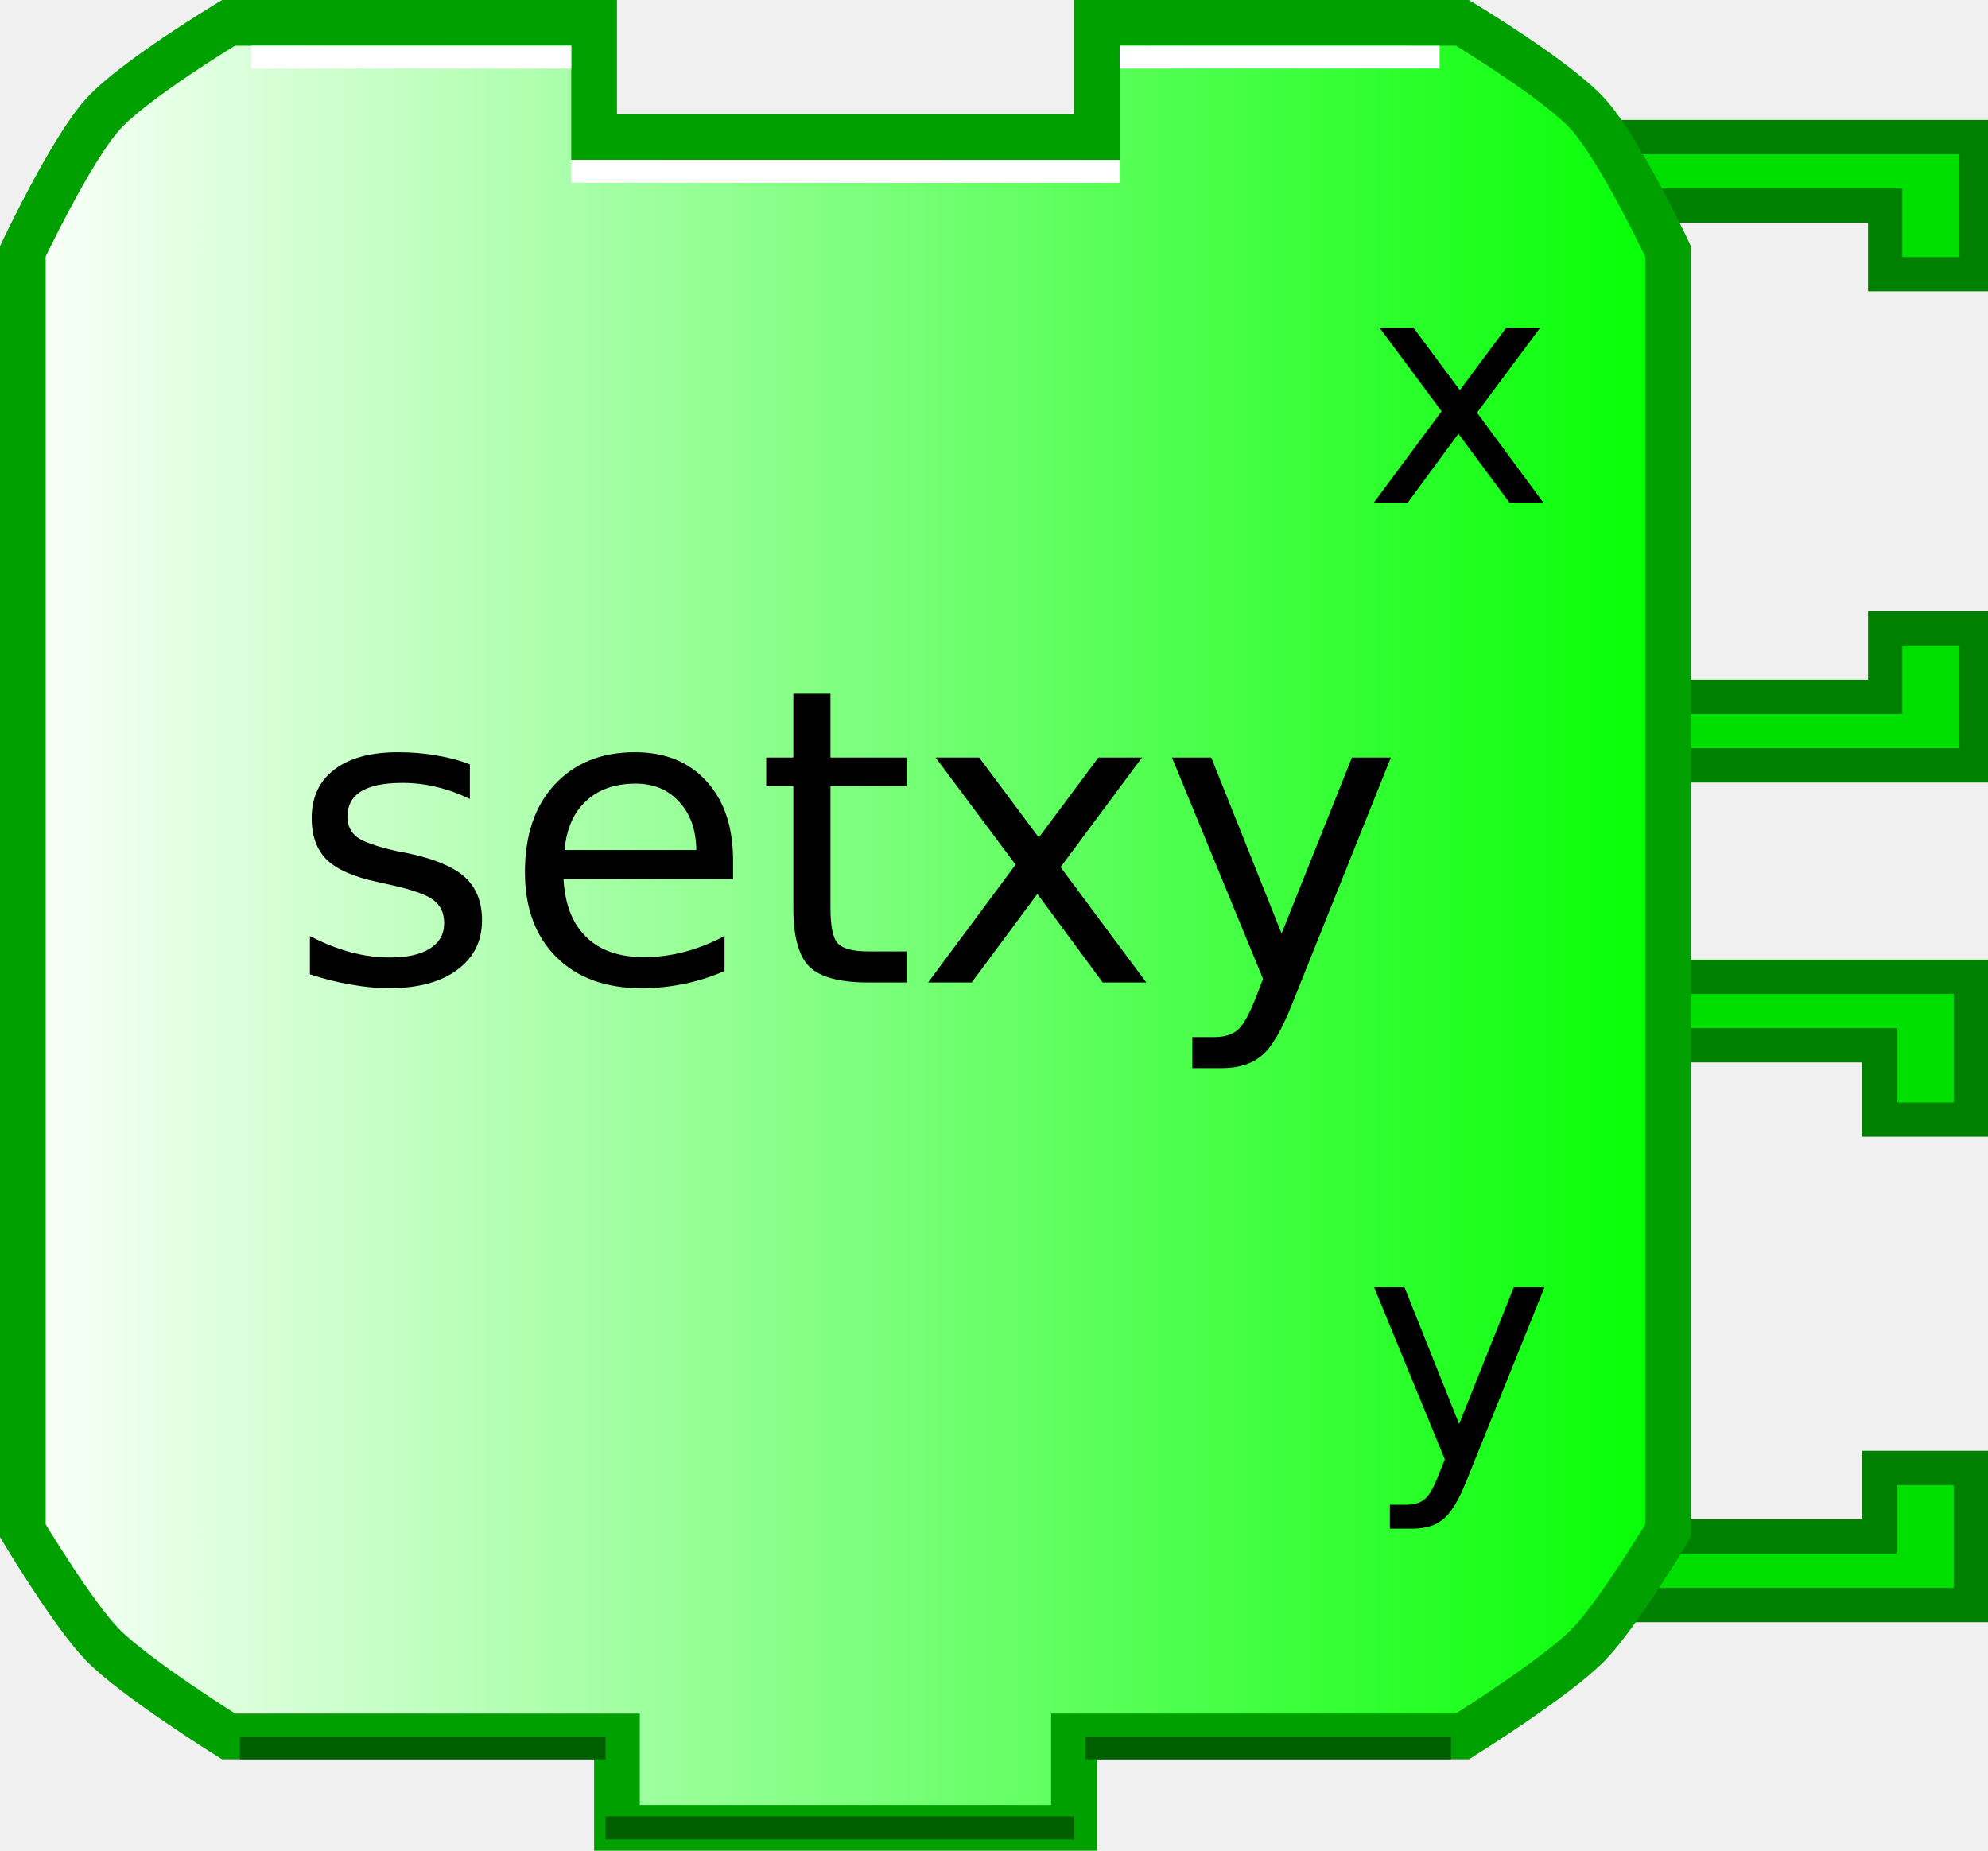
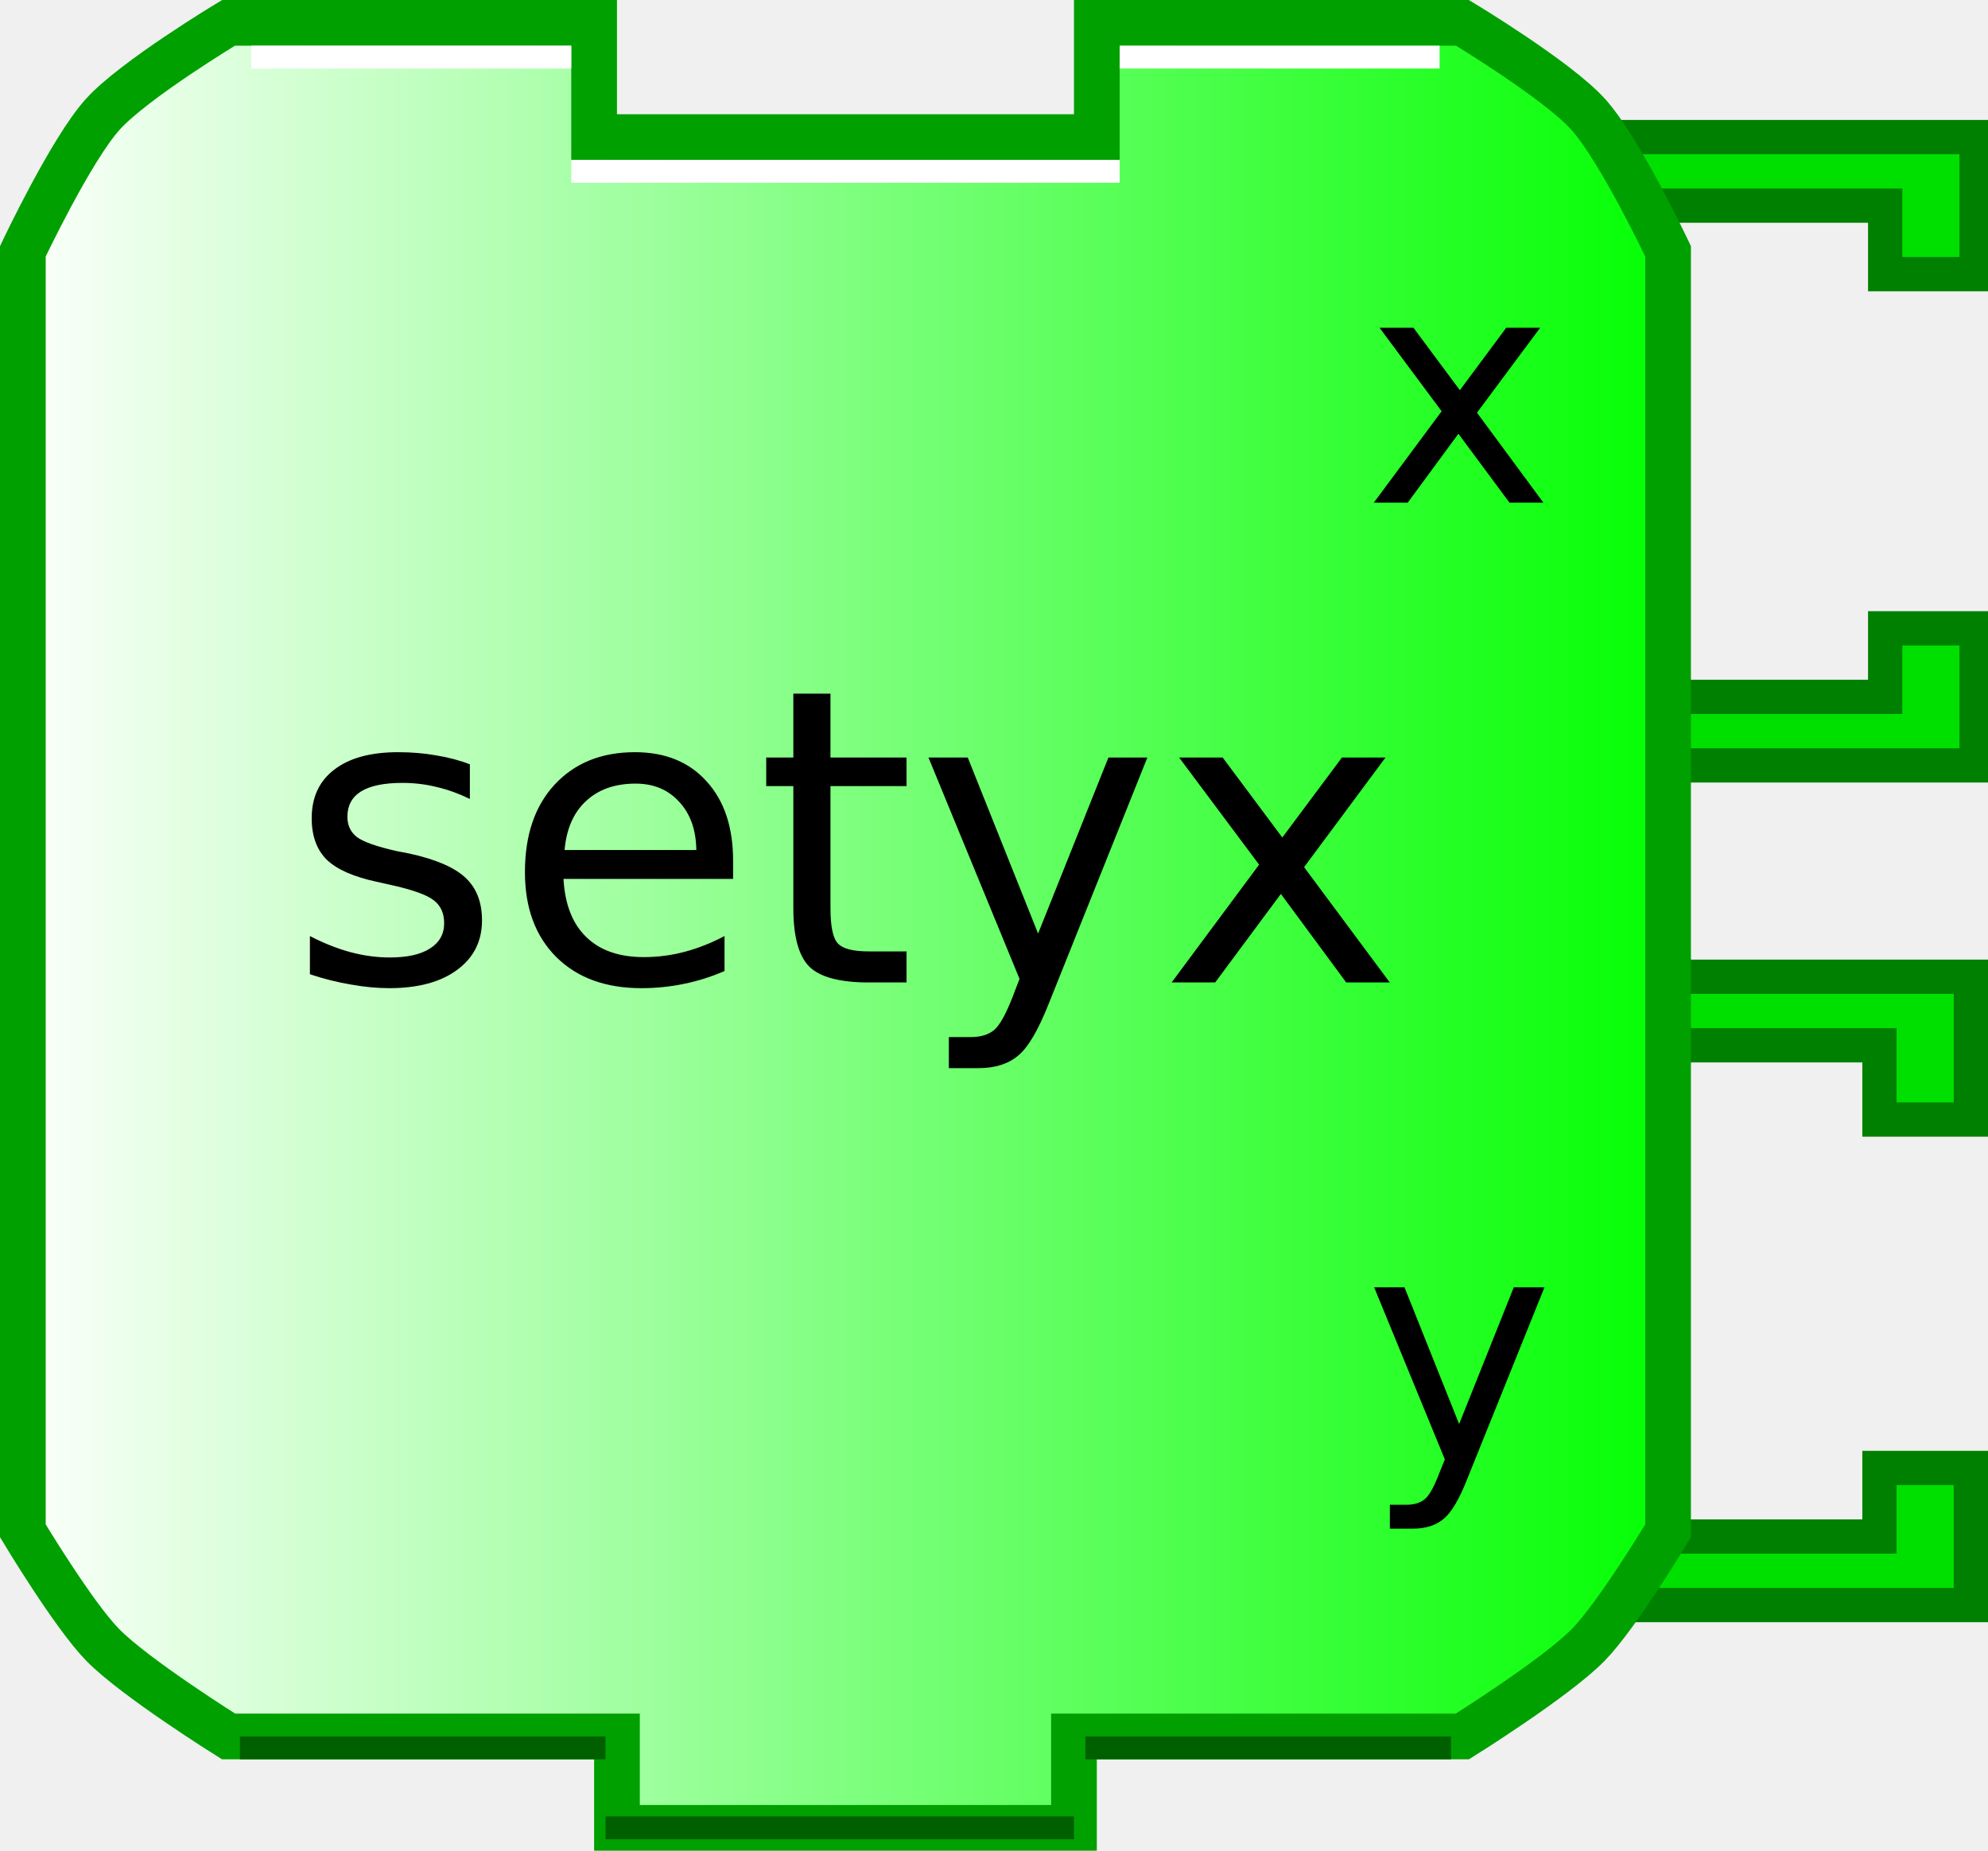
<svg xmlns="http://www.w3.org/2000/svg" xmlns:xlink="http://www.w3.org/1999/xlink" width="87" height="81" version="1.0">
  <defs>
    <linearGradient id="linearGradient3166">
      <stop style="stop-color:#ffffff;stop-opacity:1;" offset="0" id="stop3168" />
      <stop style="stop-color:#00ff00;stop-opacity:1;" offset="1" id="stop3170" />
    </linearGradient>
    <linearGradient xlink:href="#linearGradient3166" id="linearGradient3172" x1="0" y1="22" x2="74" y2="22" gradientUnits="userSpaceOnUse" />
  </defs>
  <path style="fill:#00e000;fill-opacity:1;stroke:#008000;stroke-width:1.5;stroke-opacity:1" d="M 69.75,42.75 L 86.25,42.75 L 86.25,49 L 82.25,49 L 82.25,45.75 L 71.75,45.75" />
  <path style="fill:#00e000;fill-opacity:1;stroke:#008000;stroke-width:1.5;stroke-opacity:1" d="M 69.75,70.25 L 86.25,70.25 L 86.25,64.25 L 82.25,64.25 L 82.25,67.25 L 71.75,67.25" />
  <path style="fill:#00e000;fill-opacity:1;stroke:#008000;stroke-width:1.5;stroke-opacity:1" d="M 70,6 L 86.5,6 L 86.5,12 L 82.5,12 L 82.5,9 L 72,9" />
  <path style="fill:#00e000;fill-opacity:1;stroke:#008000;stroke-width:1.5;stroke-opacity:1" d="M 70,33.5 L 86.5,33.5 L 86.5,27.5 L 82.5,27.5 L 82.5,30.5 L 72,30.5" />
  <path style="fill:url(#linearGradient3172);fill-opacity:1;stroke:#00a000;stroke-width:2;stroke-opacity:1" d="M 48,1 C 64,1 64,1 64,1 C 64,1 68.132,3.487 69.5,5 C 70.897,6.546 73,11 73,11 L 73,67 C 73,67 70.783,70.694 69.5,72 C 68.07,73.456 64,76 64,76 L 47,76 L 47,76 L 47,80 L 27,80 L 27,76 L 10,76 C 10,76 5.93,73.456 4.5,72 C 3.217,70.694 1,67 1,67 L 1,11 C 1,11 3.103,6.546 4.5,5 C 5.868,3.487 10,1 10,1 L 26,1 L 26,6 L 48,6 L 48,1 z" />
  <path style="fill:none;stroke:#ffffff;stroke-width:1;stroke-opacity:1" d="M 49,2.5 L 63,2.5" />
  <path style="fill:none;stroke:#ffffff;stroke-width:1;stroke-opacity:1" d="M 11,2.5 L 25,2.5" />
  <path style="fill:none;stroke:#006000;stroke-width:1;stroke-opacity:1" d="M 10.5,76.5 L 26.5,76.5" />
  <path style="fill:none;stroke:#006000;stroke-width:1;stroke-opacity:1" d="M 47.5,76.5 L 63.5,76.5" />
  <path style="fill:none;stroke:#ffffff;stroke-width:1;stroke-opacity:1" d="M 25,7.5 L 49,7.5" />
  <path style="fill:none;stroke:#006000;stroke-width:1;stroke-opacity:1" d="M 26.5,80 L 47,80" />
  <text style="font-size:12px;text-anchor:middle;text-align:center;font-family:Bitstream Vera Sans">
-     <tspan x="37" y="43" style="font-size:18px;">setxy</tspan>
+     <tspan x="37" y="43" style="font-size:18px;">setyx</tspan>
  </text>
  <text style="font-size:12px;text-anchor:end;text-align:end;font-family:Bitstream Vera Sans">
    <tspan x="68" y="22" style="font-size:14px">x</tspan>
  </text>
  <text style="font-size:12px;text-anchor:end;text-align:end;font-family:Bitstream Vera Sans">
    <tspan x="68" y="64" style="font-size:14px">y</tspan>
  </text>
</svg>
